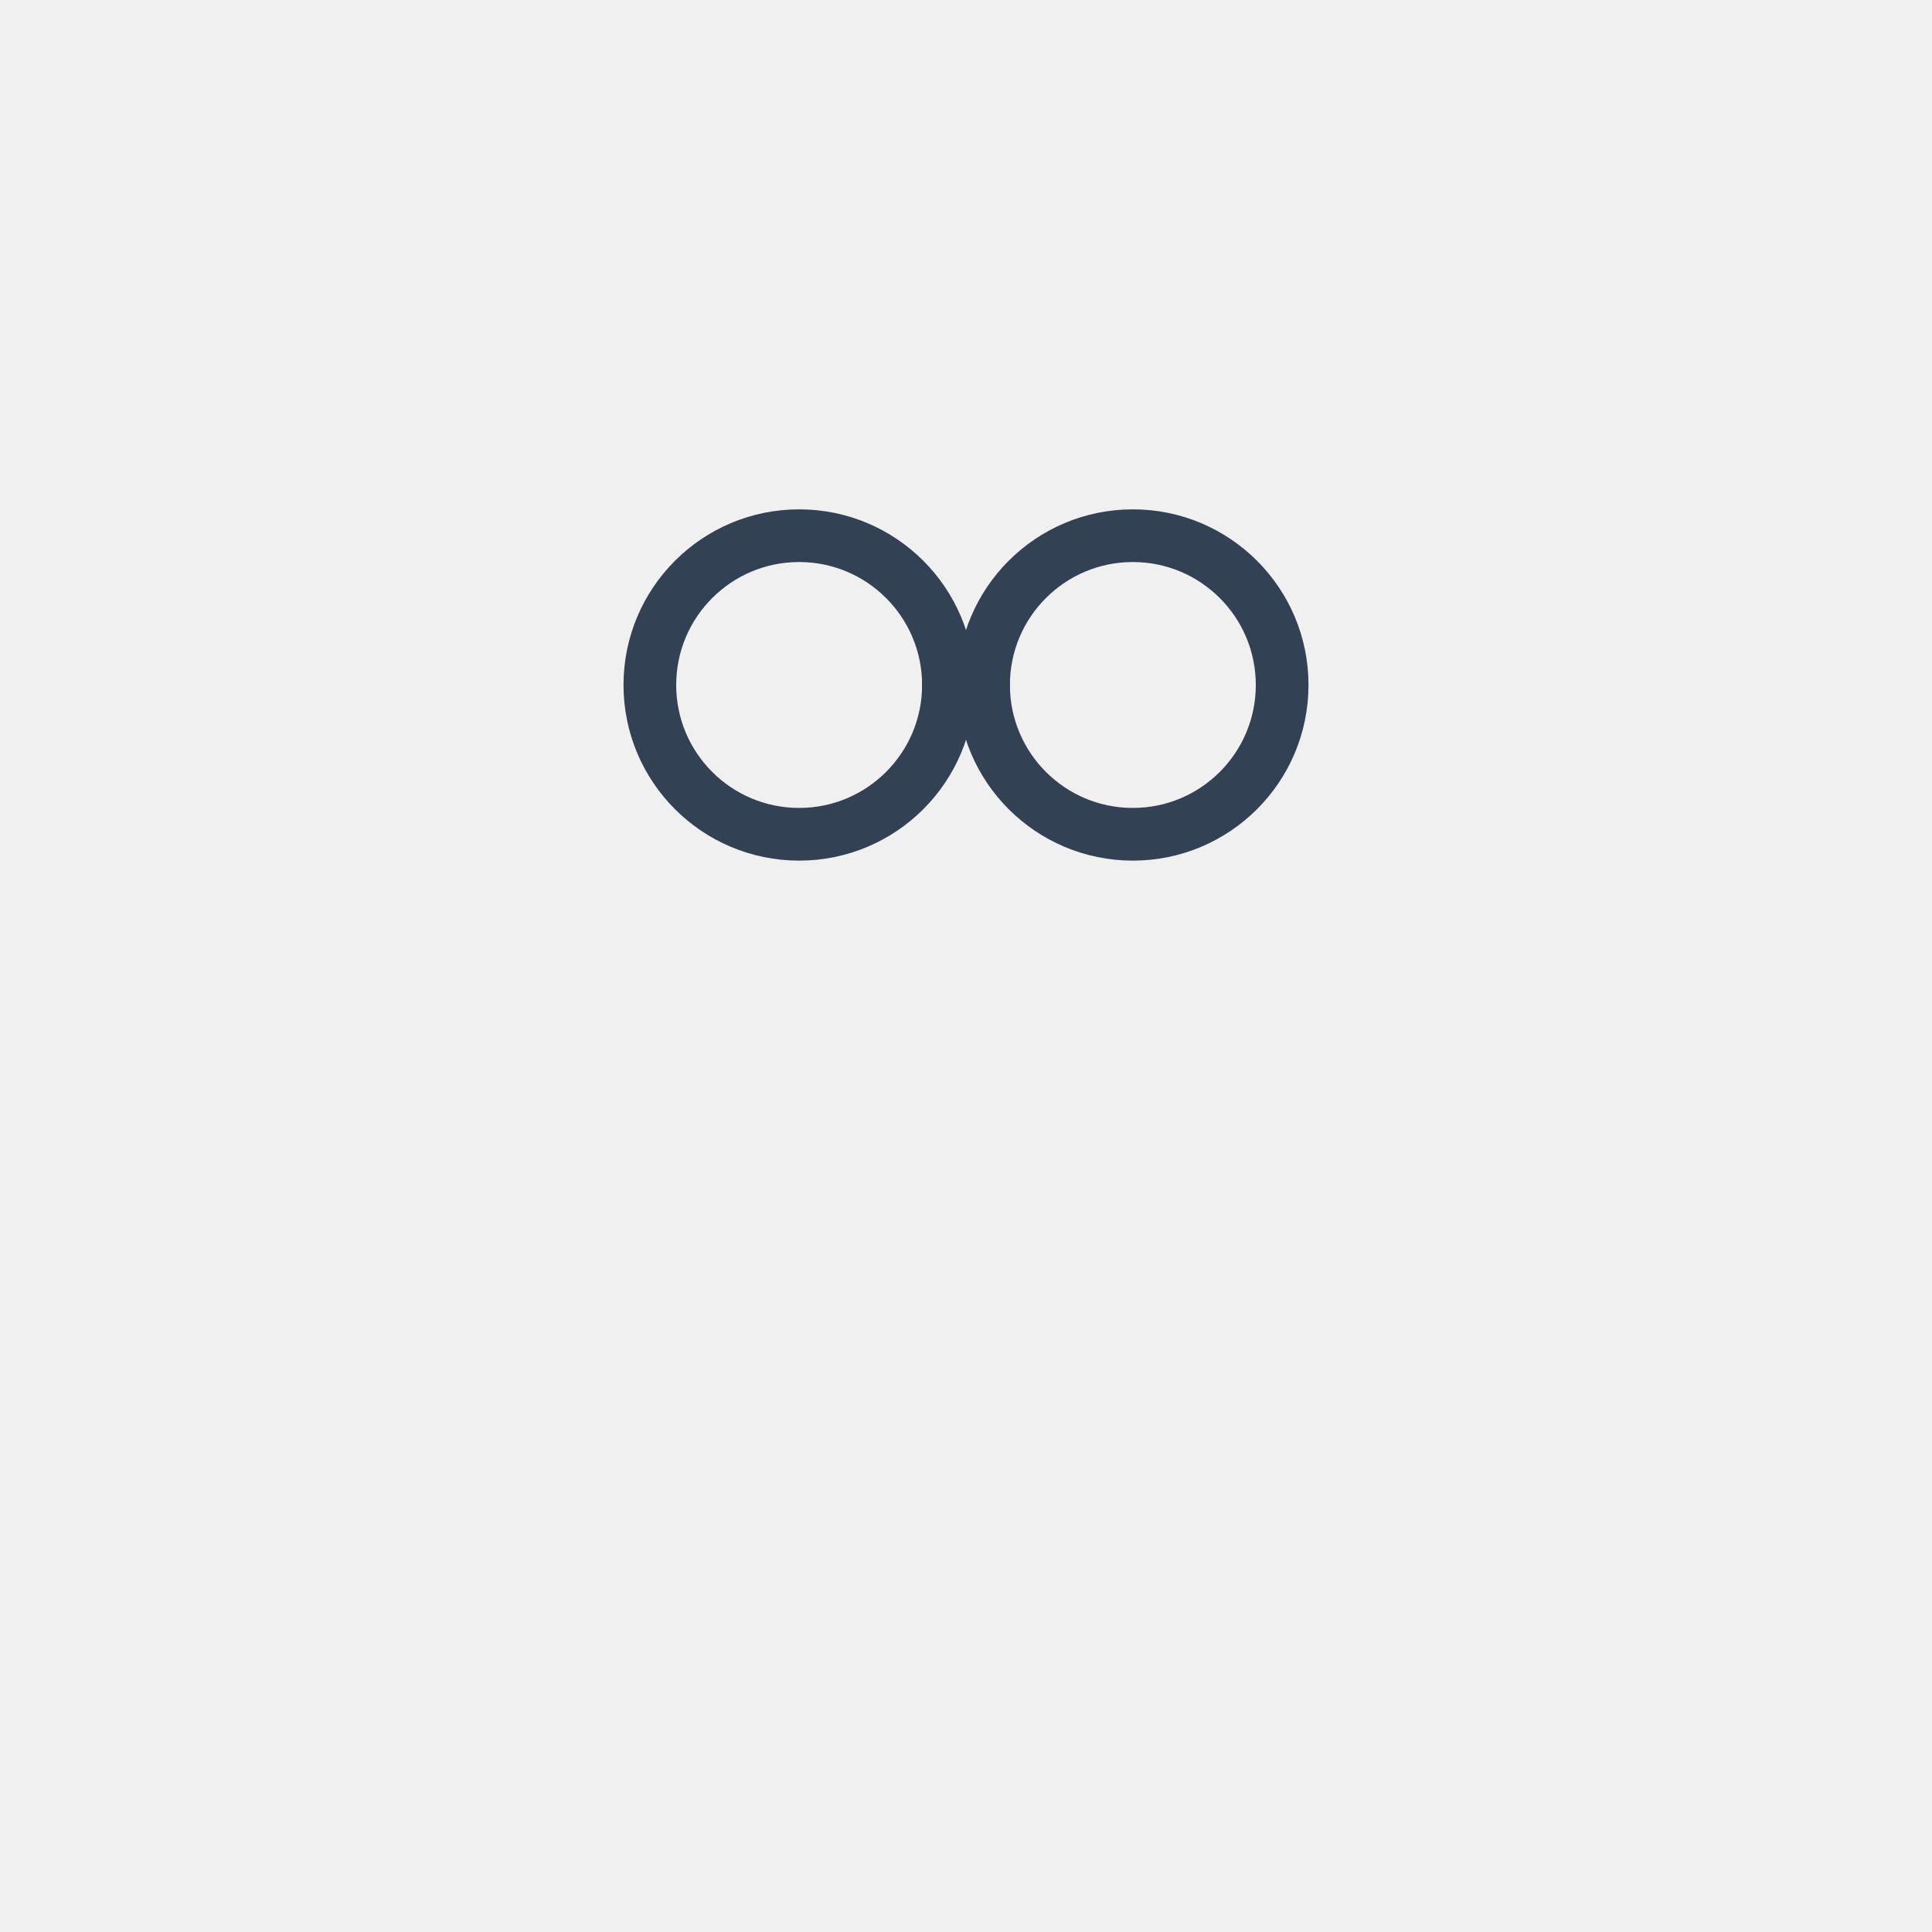
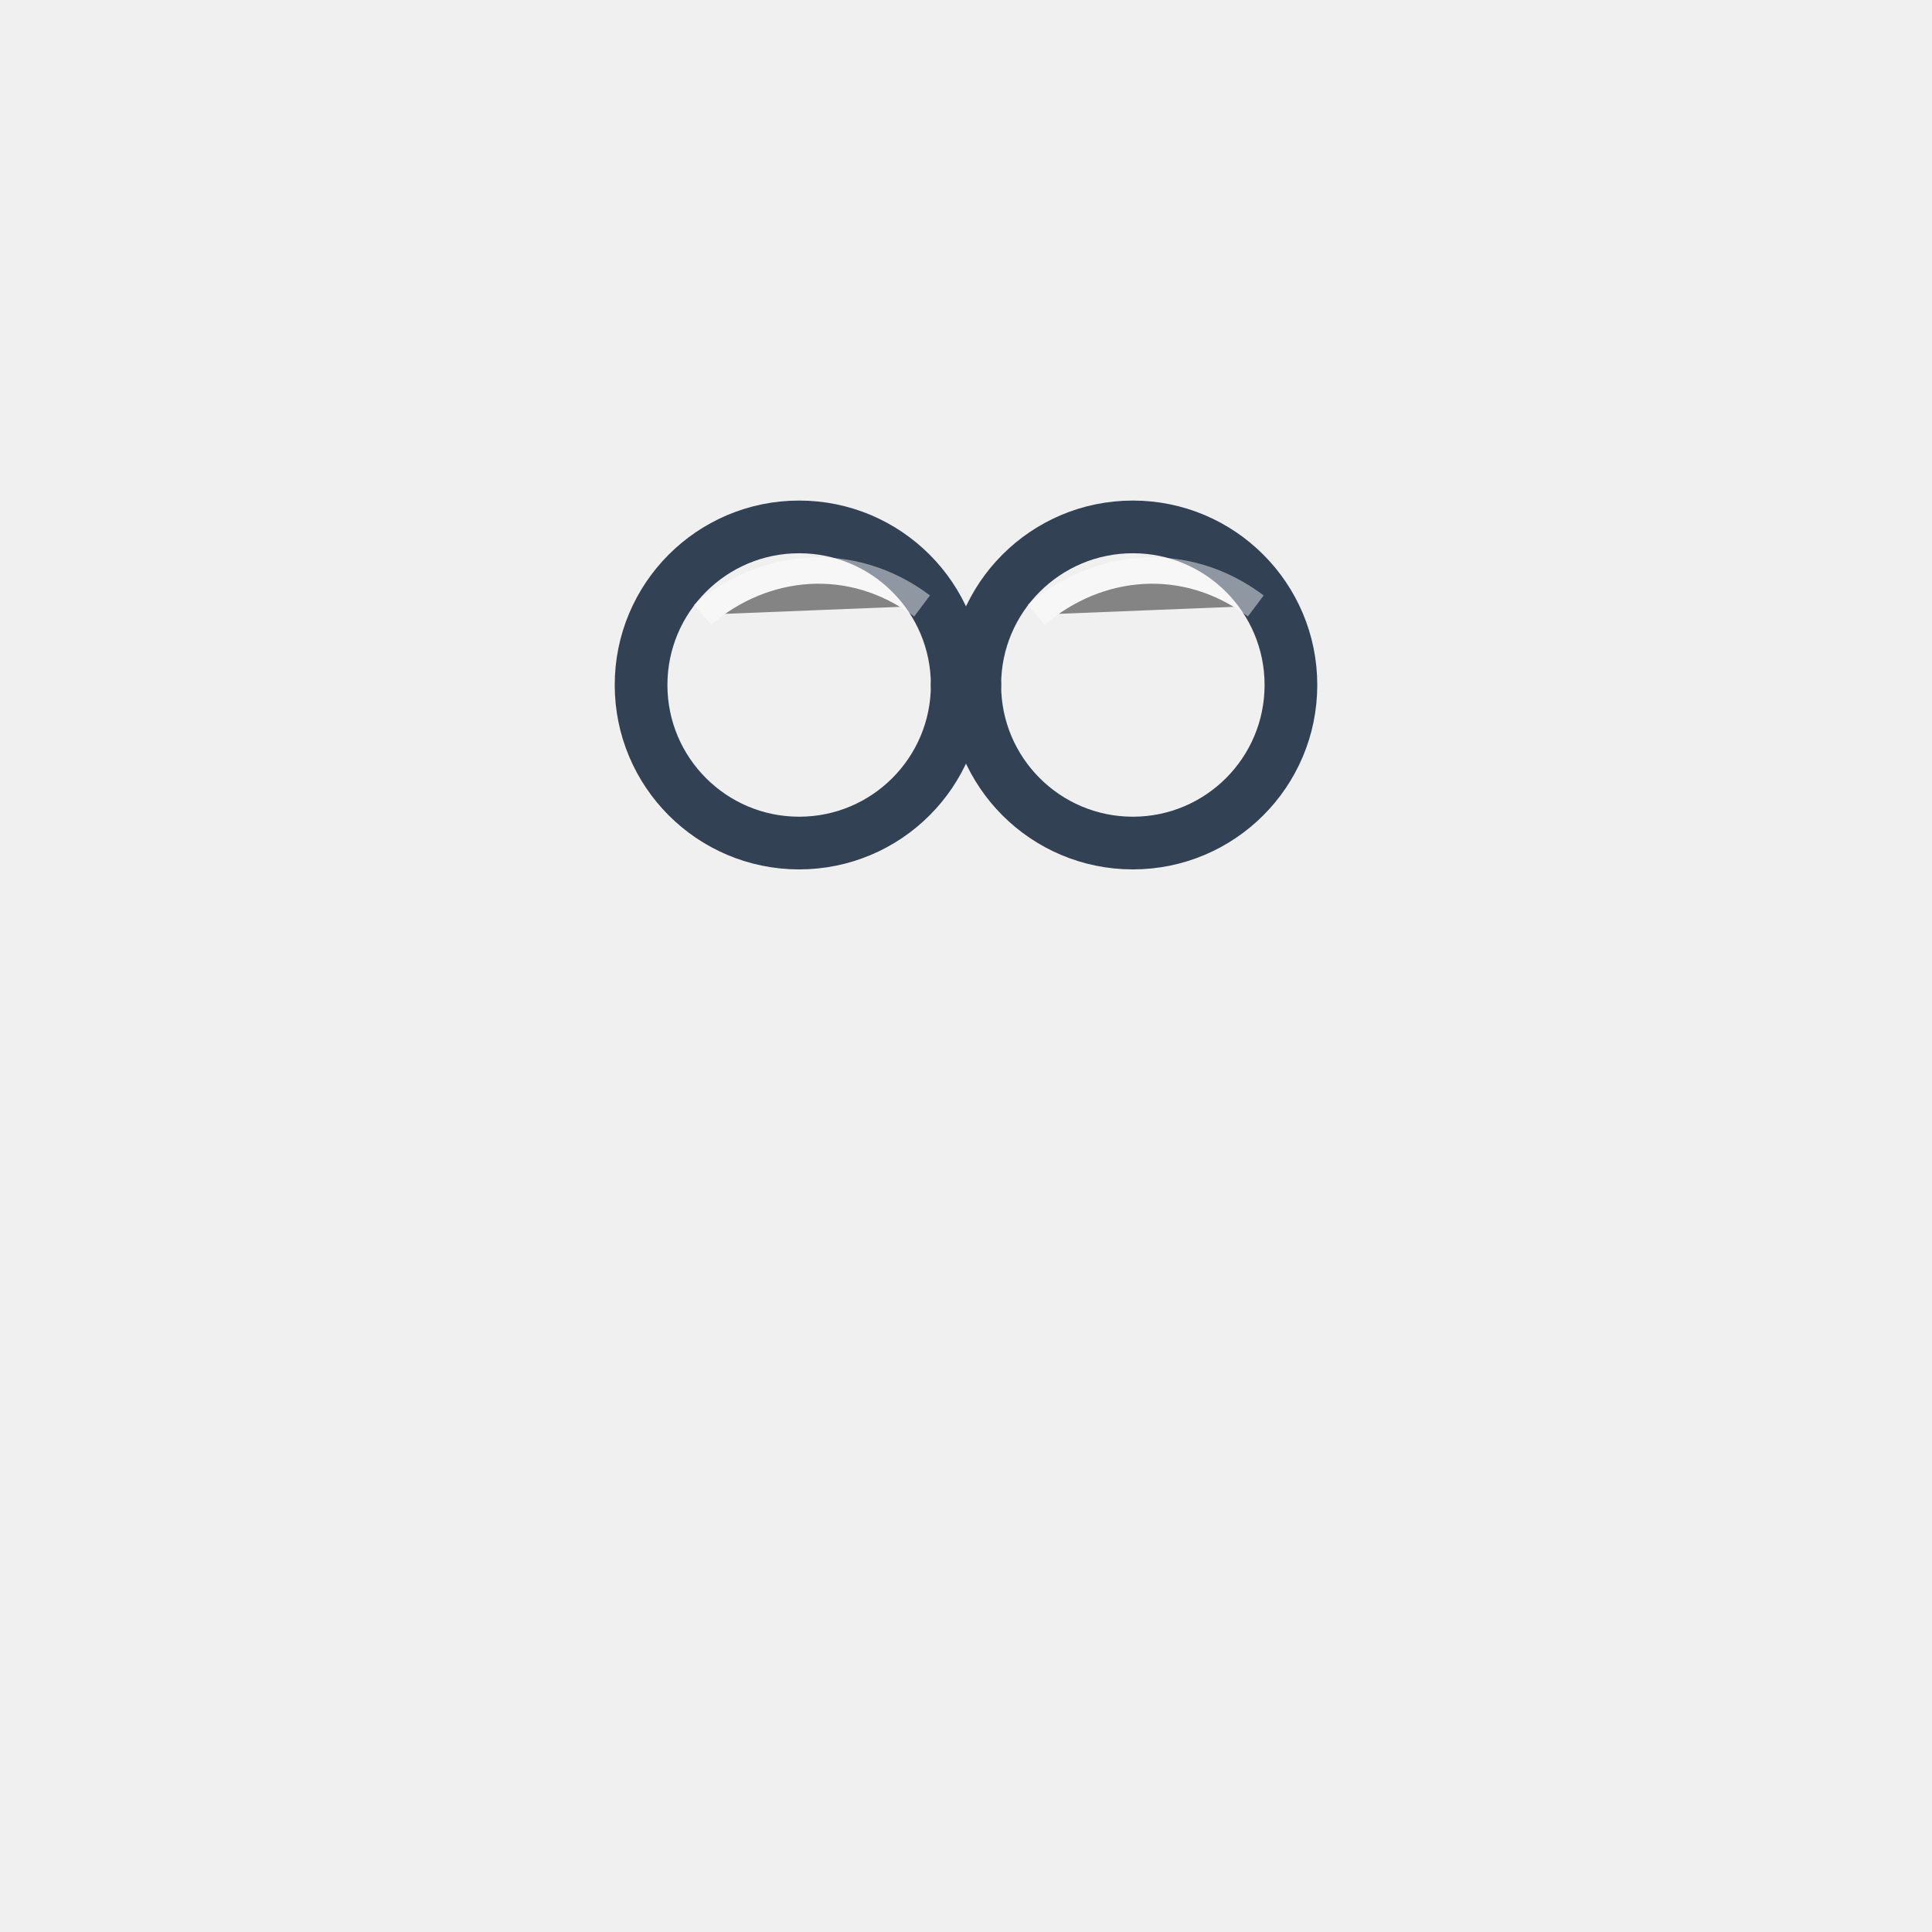
<svg xmlns="http://www.w3.org/2000/svg" viewBox="0 0 220 220">
-   <circle cx="91" cy="78" r="17" fill="none" stroke="#334155" stroke-width="6" />
-   <circle cx="129" cy="78" r="17" fill="none" stroke="#334155" stroke-width="6" />
-   <path d="M108 78h4" stroke="#334155" stroke-width="6" stroke-linecap="round" />
+   <circle cx="91" cy="78" r="18" fill="none" stroke="#334155" stroke-width="6" />
+   <circle cx="129" cy="78" r="18" fill="none" stroke="#334155" stroke-width="6" />
+   <path d="M109 78h2" stroke="#334155" stroke-width="6" stroke-linecap="round" />
+   <path d="M80 70c7-6 17-7 25-1M118 70c7-6 17-7 25-1" stroke="#fff" stroke-width="3" opacity=".45" />
</svg>
